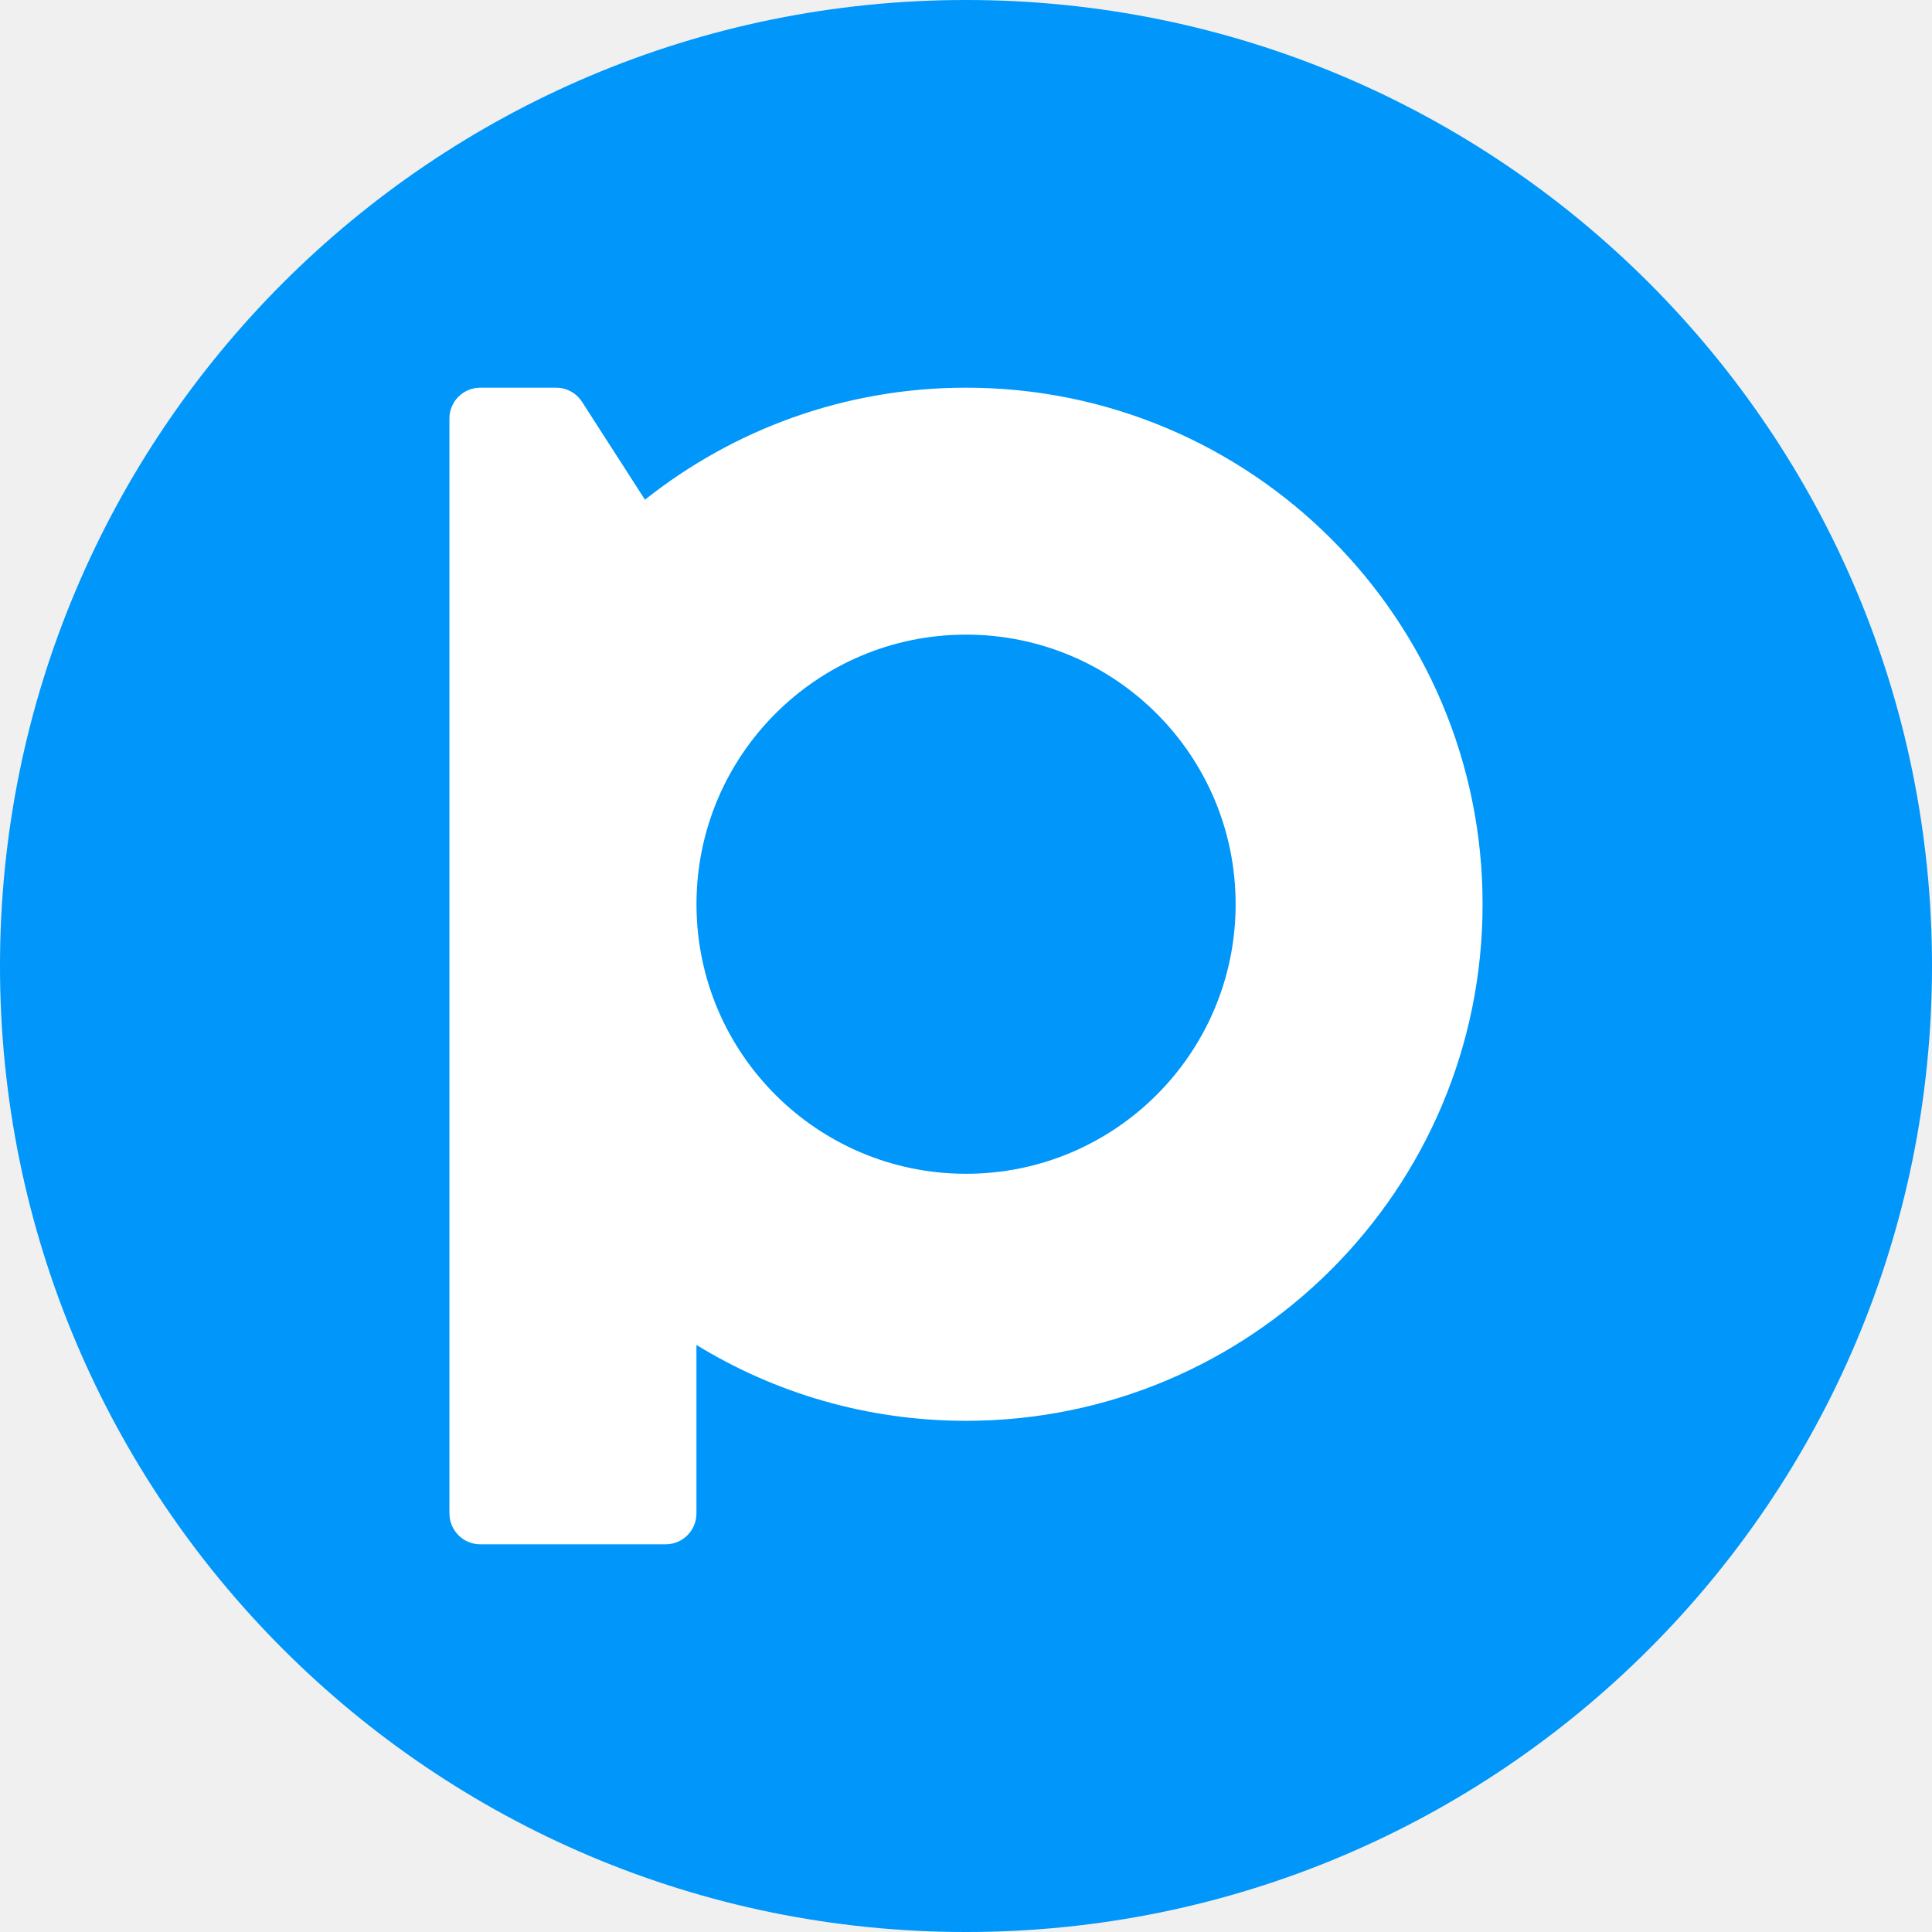
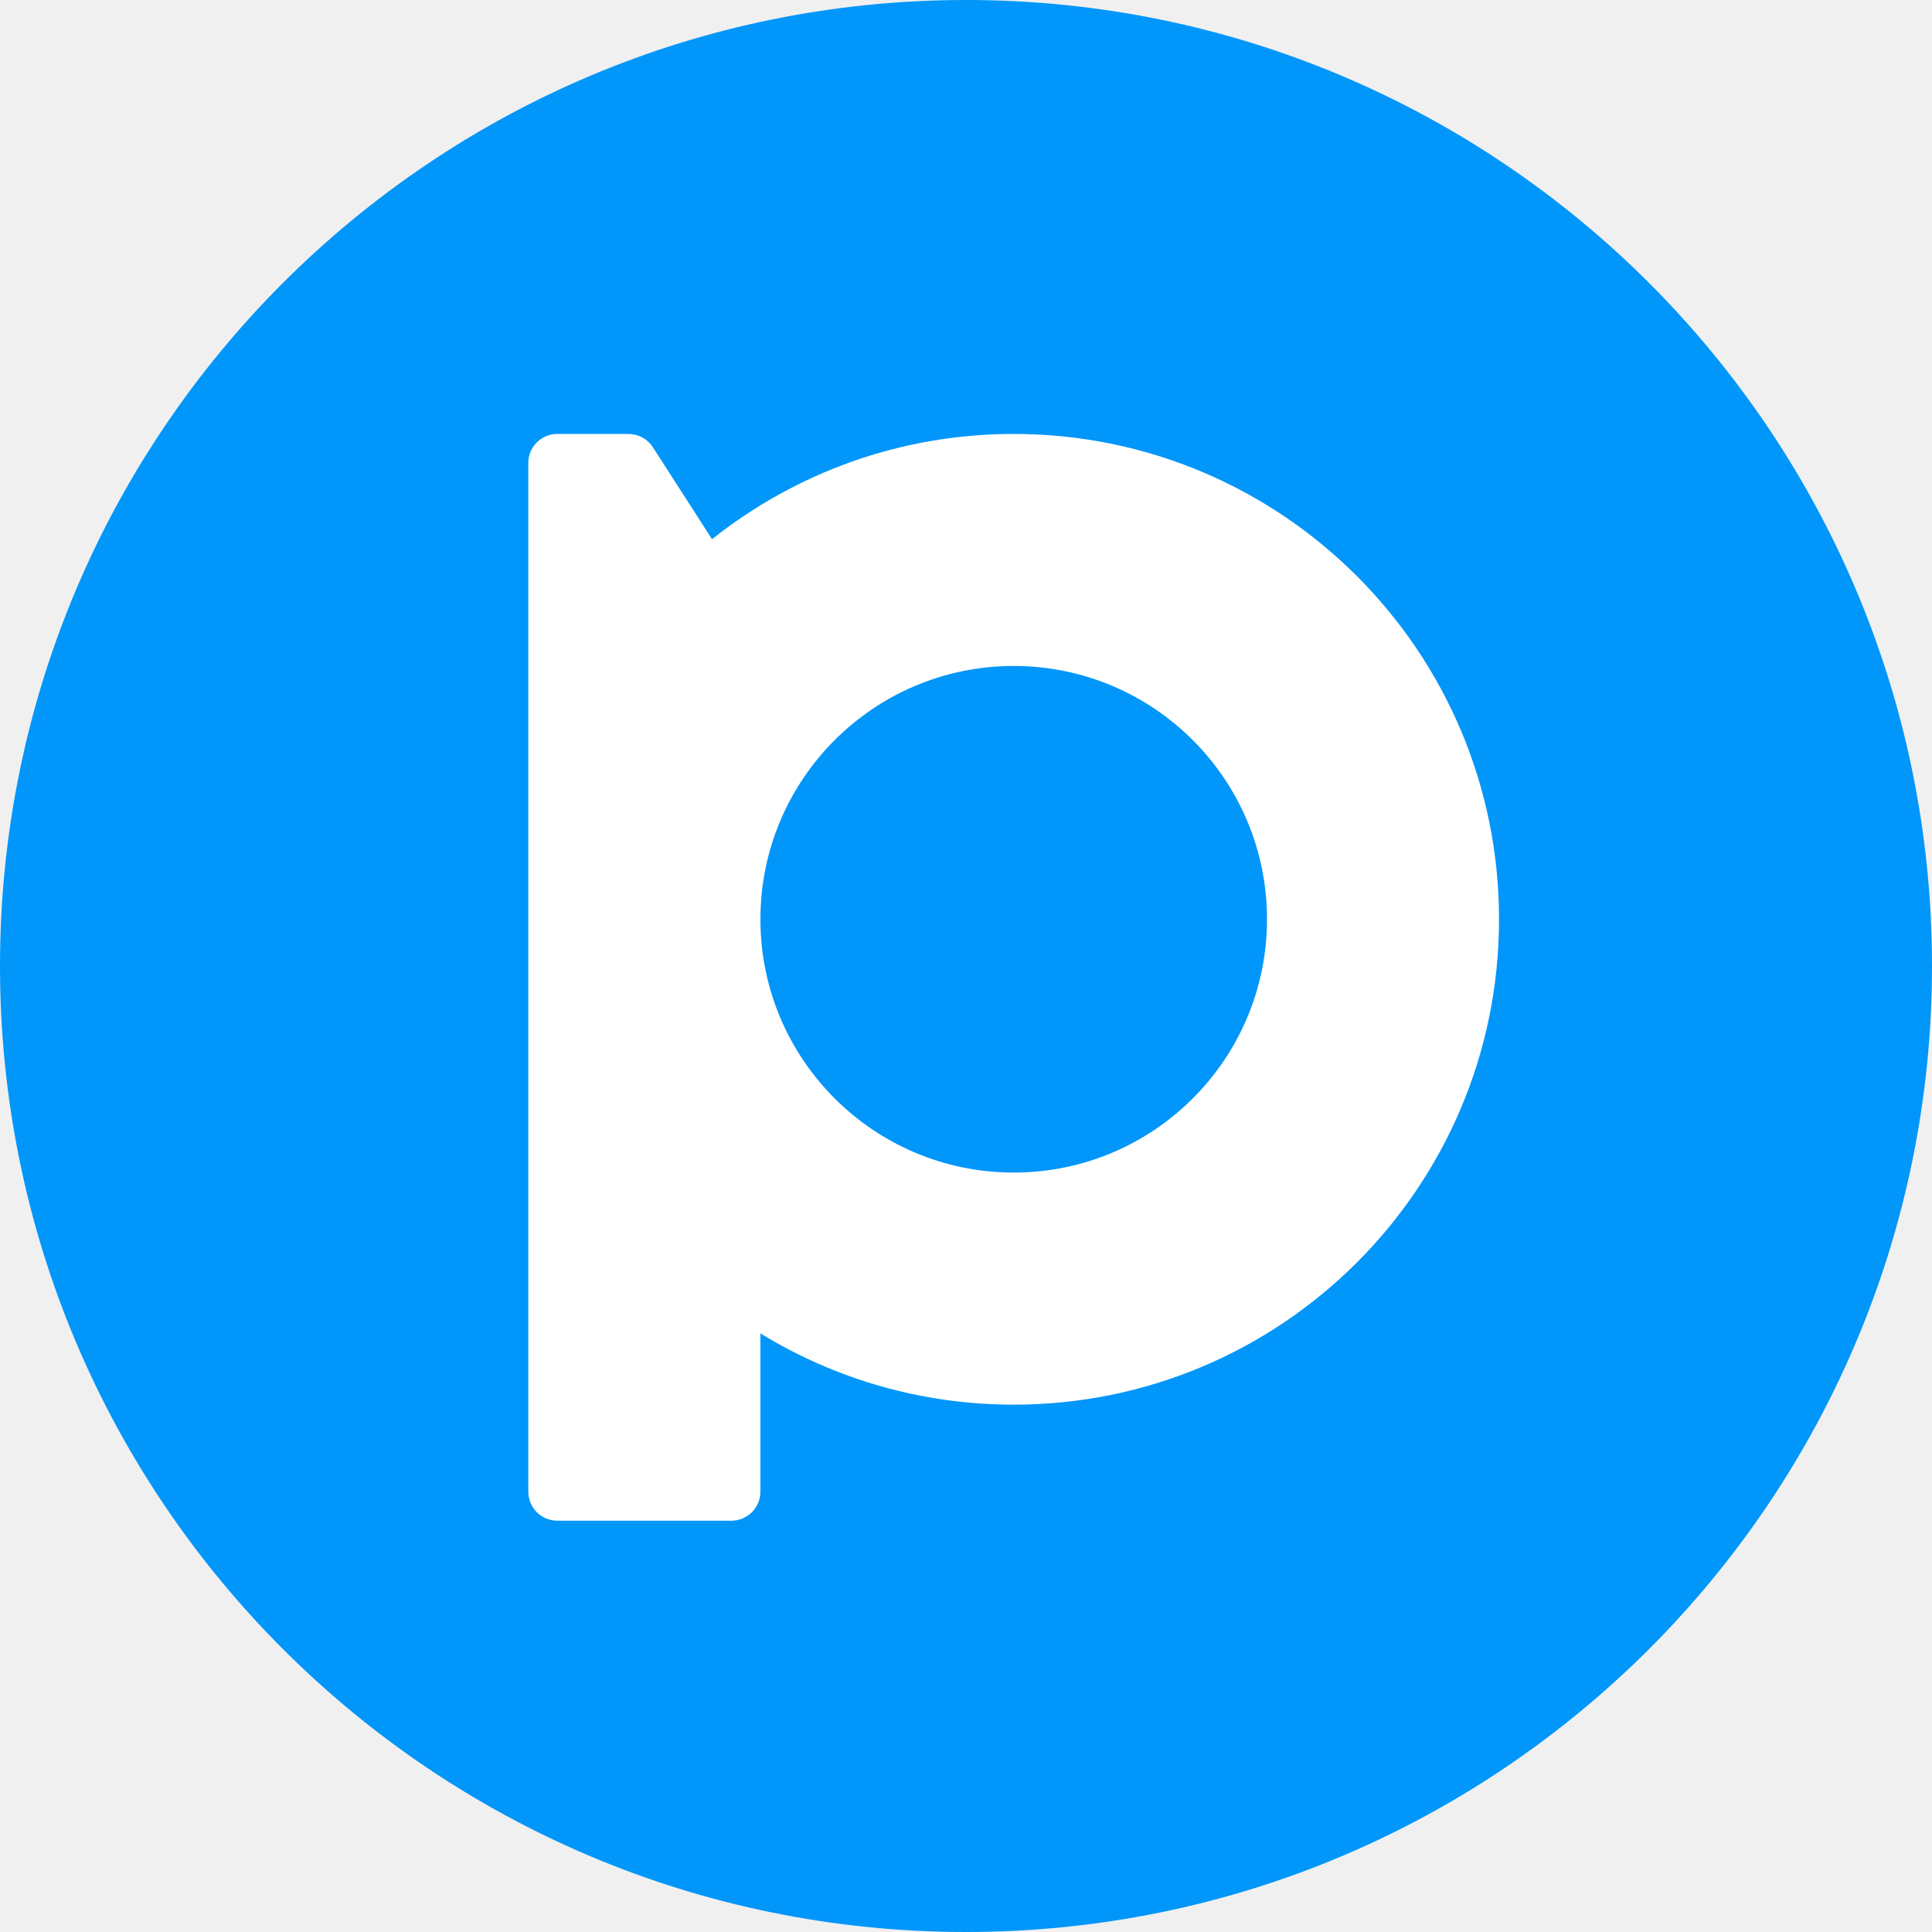
<svg xmlns="http://www.w3.org/2000/svg" viewBox="0 0 1024 1024">
  <circle cx="512" cy="512" r="512" style="fill:#0096fa" />
-   <path d="M238.22 802.17c0 9.03 7.32 16.35 16.35 16.35h98.21c9.03 0 16.35-7.32 16.35-16.35v-89.32c41.59 25.51 90.52 40.21 142.88 40.21 151.22 0 273.79-122.57 273.79-273.79S663.23 205.48 512.01 205.48c-64.33 0-123.41 22.24-170.16 59.37l-33.36-51.86a16.332 16.332 0 0 0-13.76-7.51h-40.18c-9.03 0-16.35 7.32-16.35 16.35v580.33h.02Zm273.81-180.04c-78.91 0-142.88-63.97-142.88-142.88s63.97-142.88 142.88-142.88 142.88 63.97 142.88 142.88-63.97 142.88-142.88 142.88Z" style="fill:#fff" />
+   <path d="M280.02 790.64c0 8.484 6.878 15.362 15.362 15.362h92.276c8.484 0 15.362-6.878 15.362-15.362v-83.923c39.077 23.969 85.051 37.781 134.25 37.781 142.08 0 257.25-115.16 257.25-257.25 0-142.08-115.16-257.25-257.25-257.25-60.443 0-115.95 20.896-159.88 55.783l-31.344-48.727a15.345 15.345 0 0 0-12.929-7.056h-37.752c-8.484 0-15.362 6.877-15.362 15.362v545.27h.019zm257.27-169.16c-74.142 0-134.25-60.105-134.25-134.25s60.105-134.25 134.25-134.25c74.142 0 134.25 60.105 134.25 134.25s-60.105 134.25-134.25 134.25z" style="fill:#fff" />
</svg>
